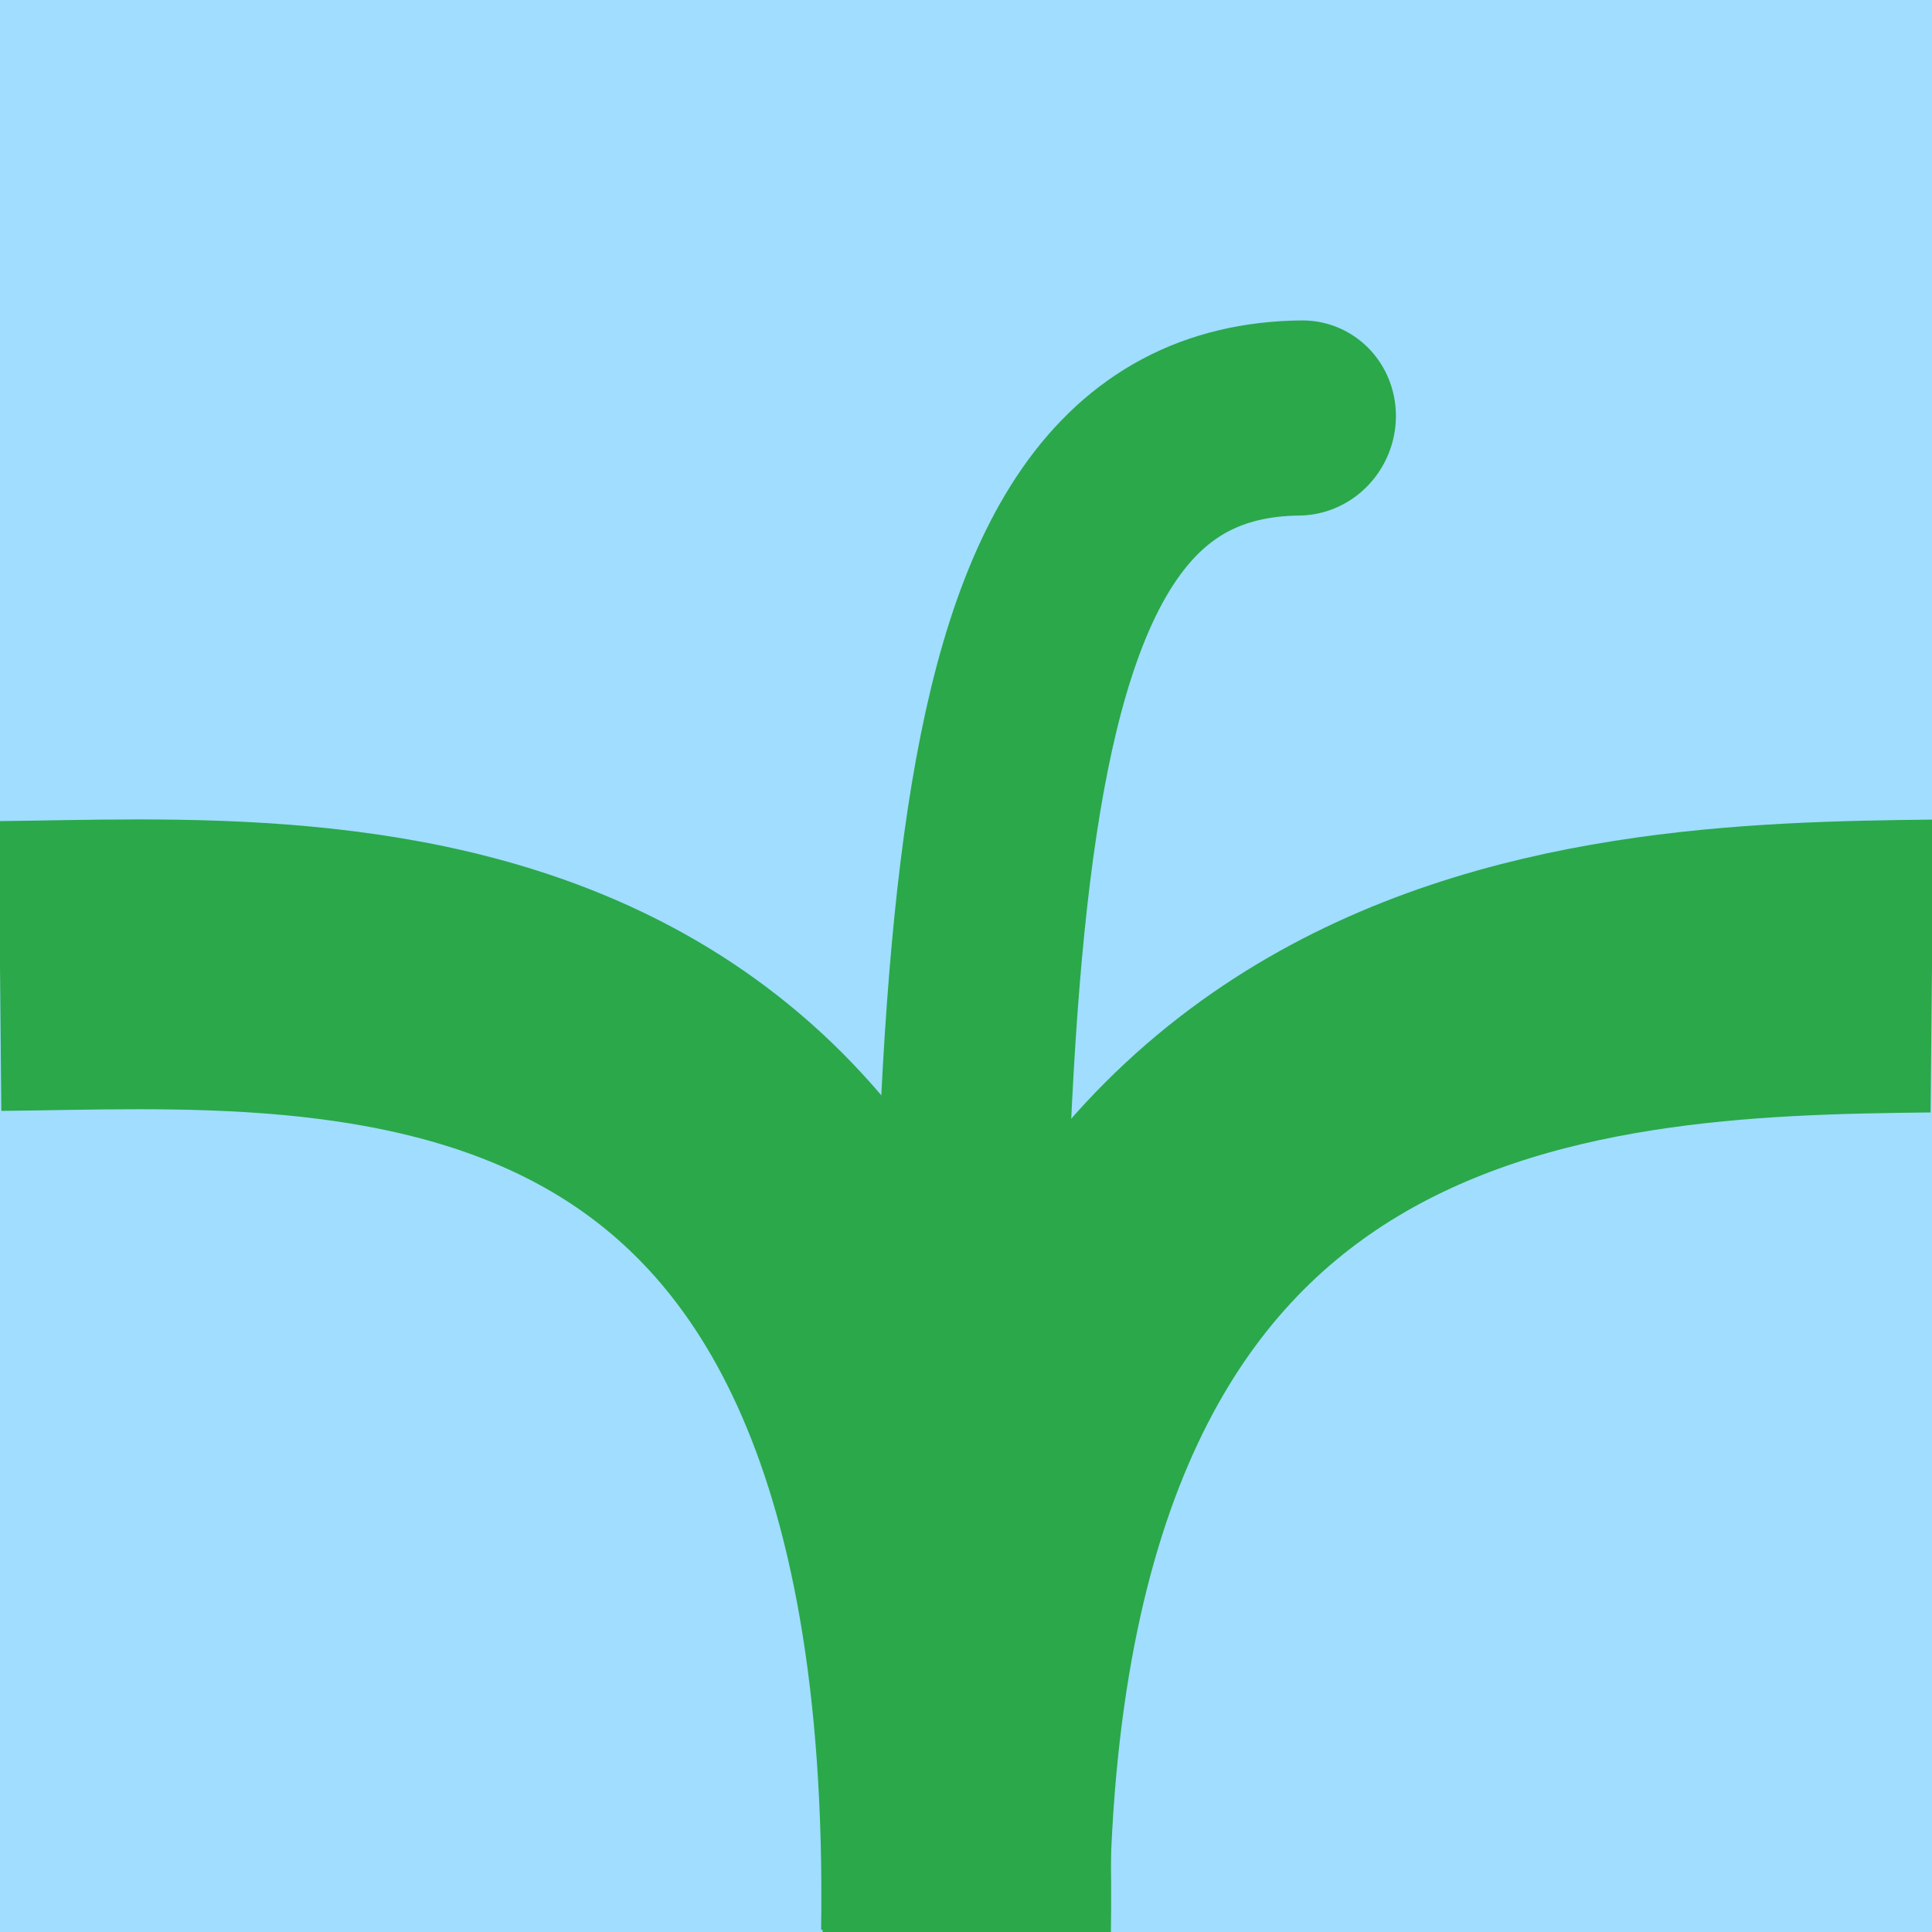
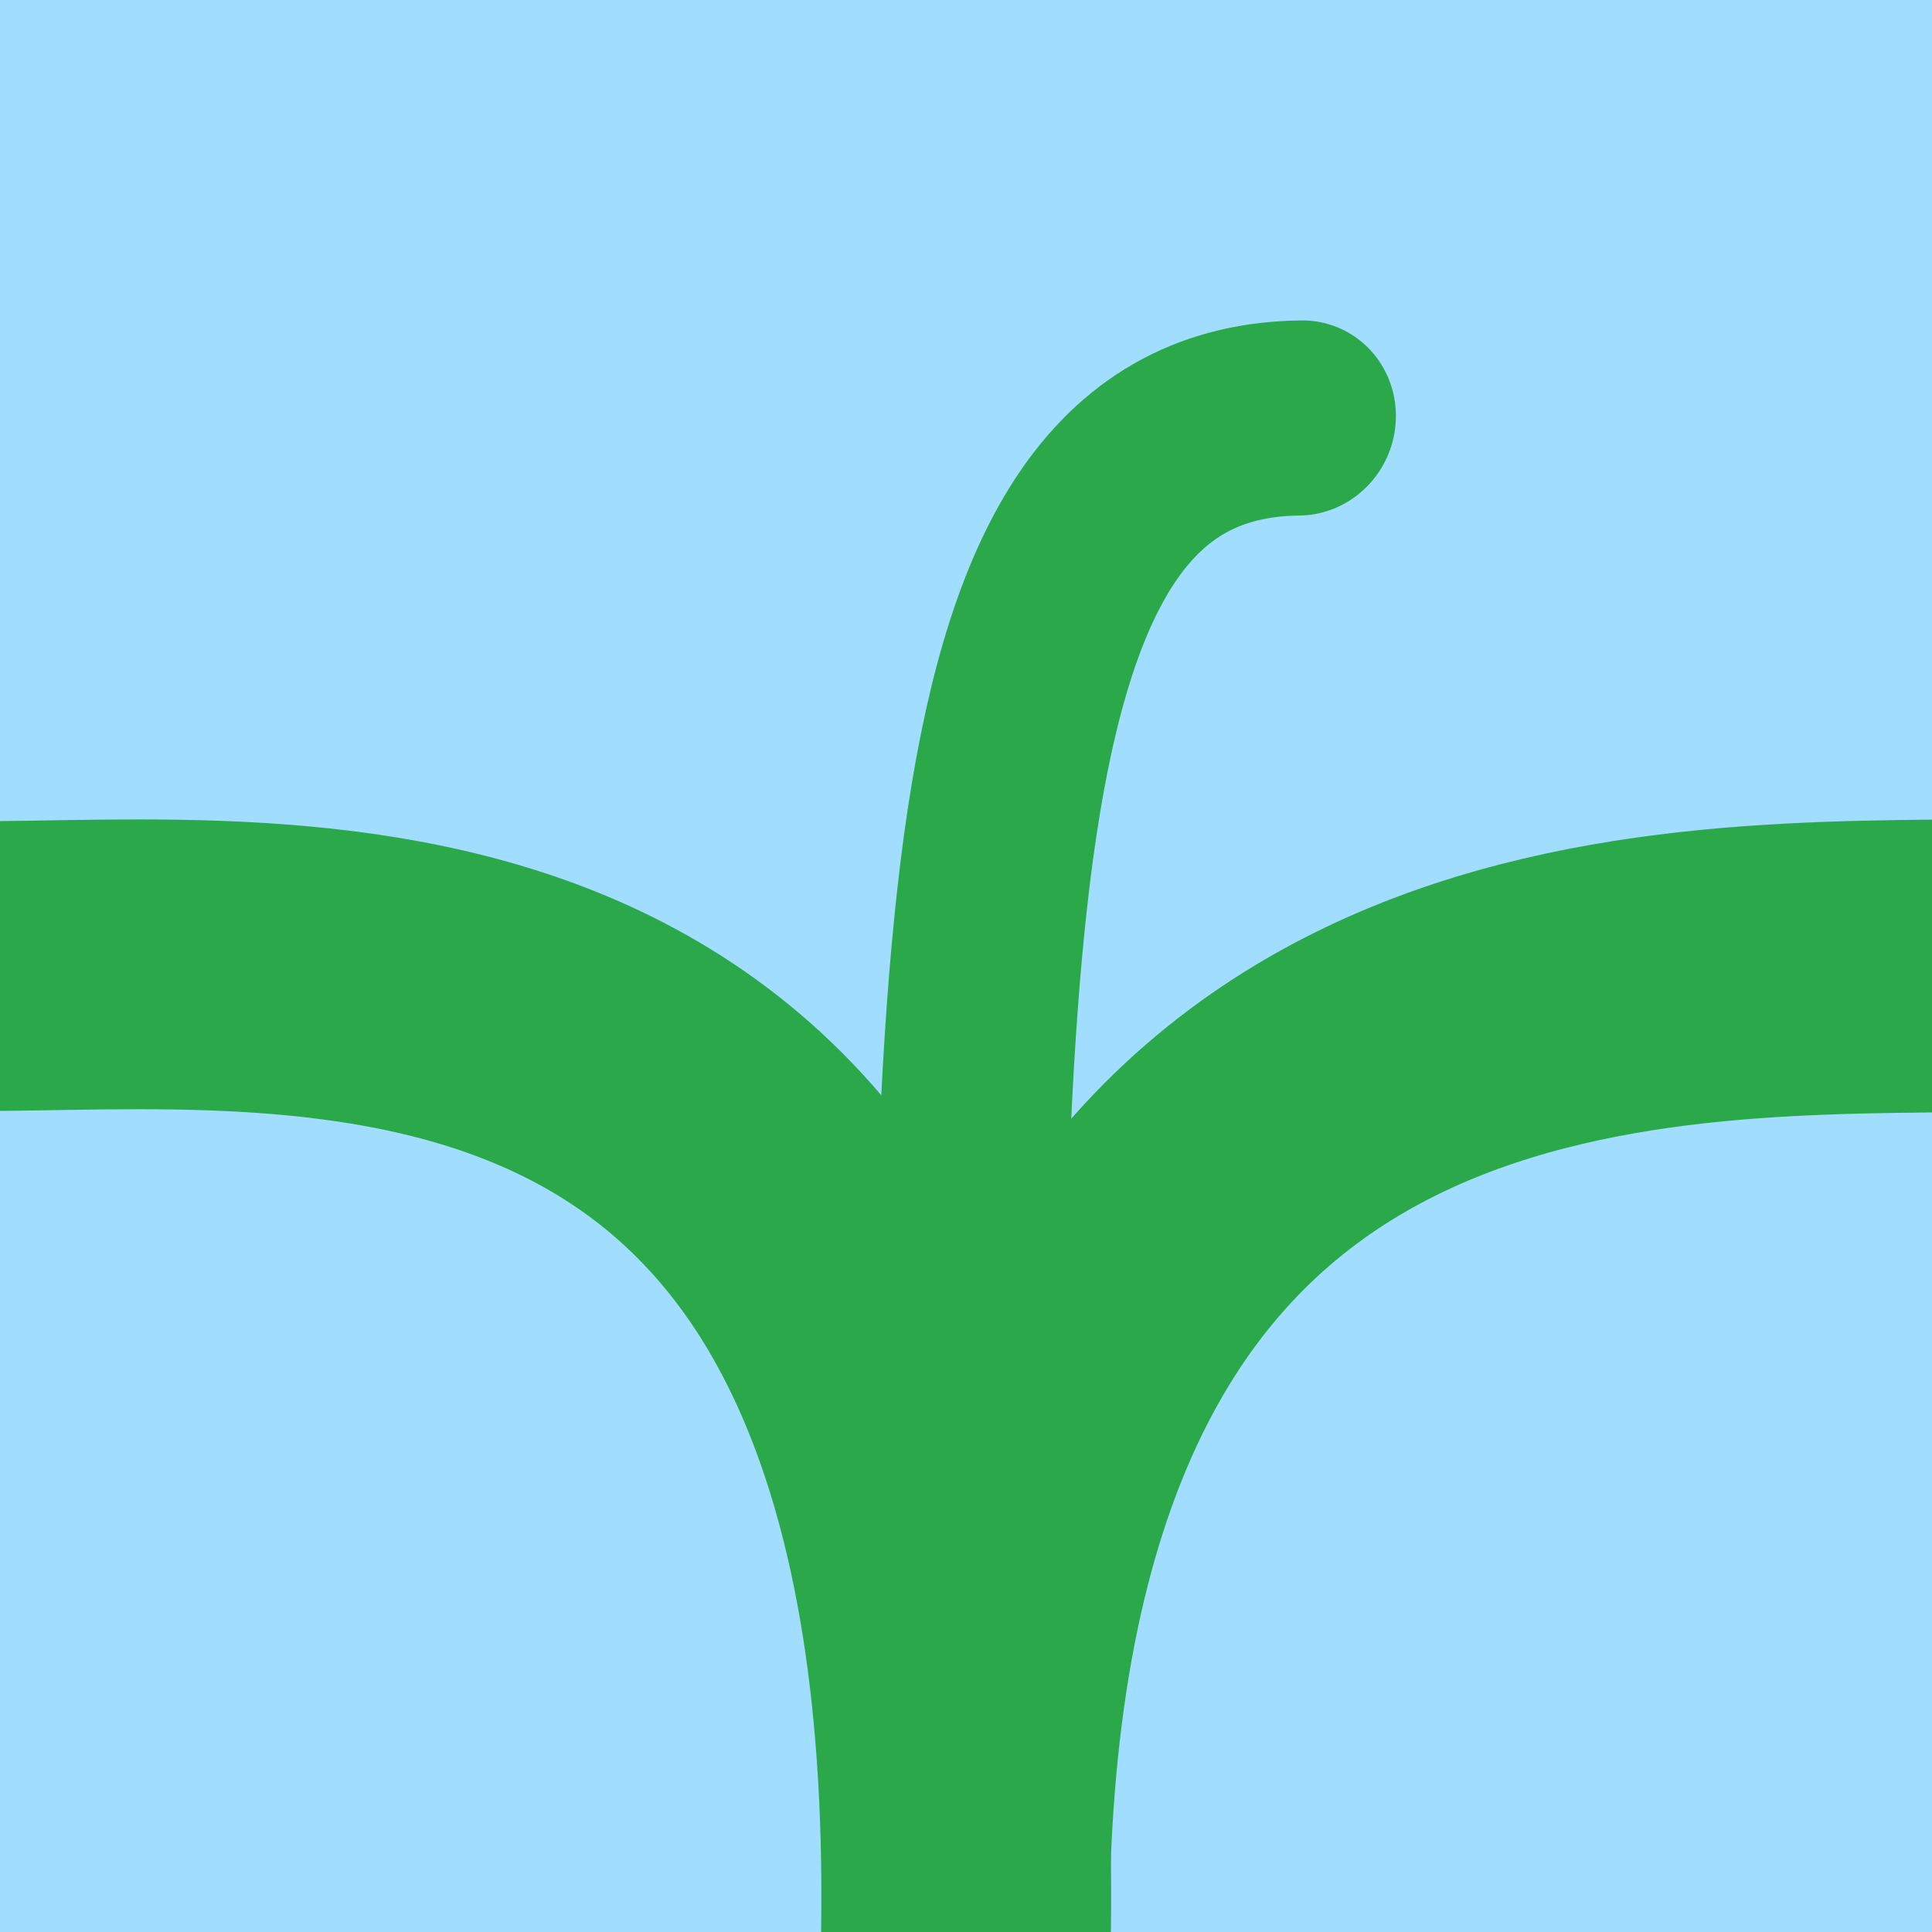
- <svg xmlns="http://www.w3.org/2000/svg" width="100%" height="100%" viewBox="0 0 100 100" version="1.1" xml:space="preserve" style="fill-rule:evenodd;clip-rule:evenodd;stroke-linejoin:round;stroke-miterlimit:1.5;">
+ <svg xmlns="http://www.w3.org/2000/svg" width="100%" height="100%" viewBox="0 0 100 100" version="1.1" xml:space="preserve" style="fill-rule:evenodd;clip-rule:evenodd;stroke-linecap:round;stroke-linejoin:round;stroke-miterlimit:1.5;">
  <g transform="matrix(2,0,0,2,-2.84217e-14,0)">
    <rect x="0" y="0" width="50" height="50" style="fill:rgb(160,221,255);" />
  </g>
  <g transform="matrix(2,0,0,2,-2.84217e-14,0)">
    <path d="M0,25C8.734,24.92 25.401,23.317 25,50" style="fill:none;stroke:rgb(43,168,74);stroke-width:7.5px;" />
  </g>
  <g transform="matrix(1.79926,0.731464,-0.753208,1.85275,20.0727,-0.912474)">
    <path d="M47.994,8.532C39.339,12.055 24.42,18.419 33.841,41.106" style="fill:none;stroke:rgb(43,168,74);stroke-width:7.61px;" />
  </g>
  <g transform="matrix(1.79926,0.731464,-0.753208,1.85275,20.0727,-0.912474)">
-     <path d="M26.901,1.549C18.247,5.073 24.42,18.419 33.841,41.106" style="fill:none;stroke:rgb(43,168,74);stroke-width:5.07px;stroke-linecap:round;" />
+     <path d="M26.901,1.549C18.247,5.073 24.42,18.419 33.841,41.106" style="fill:none;stroke:rgb(43,168,74);stroke-width:5.07px;" />
  </g>
</svg>
